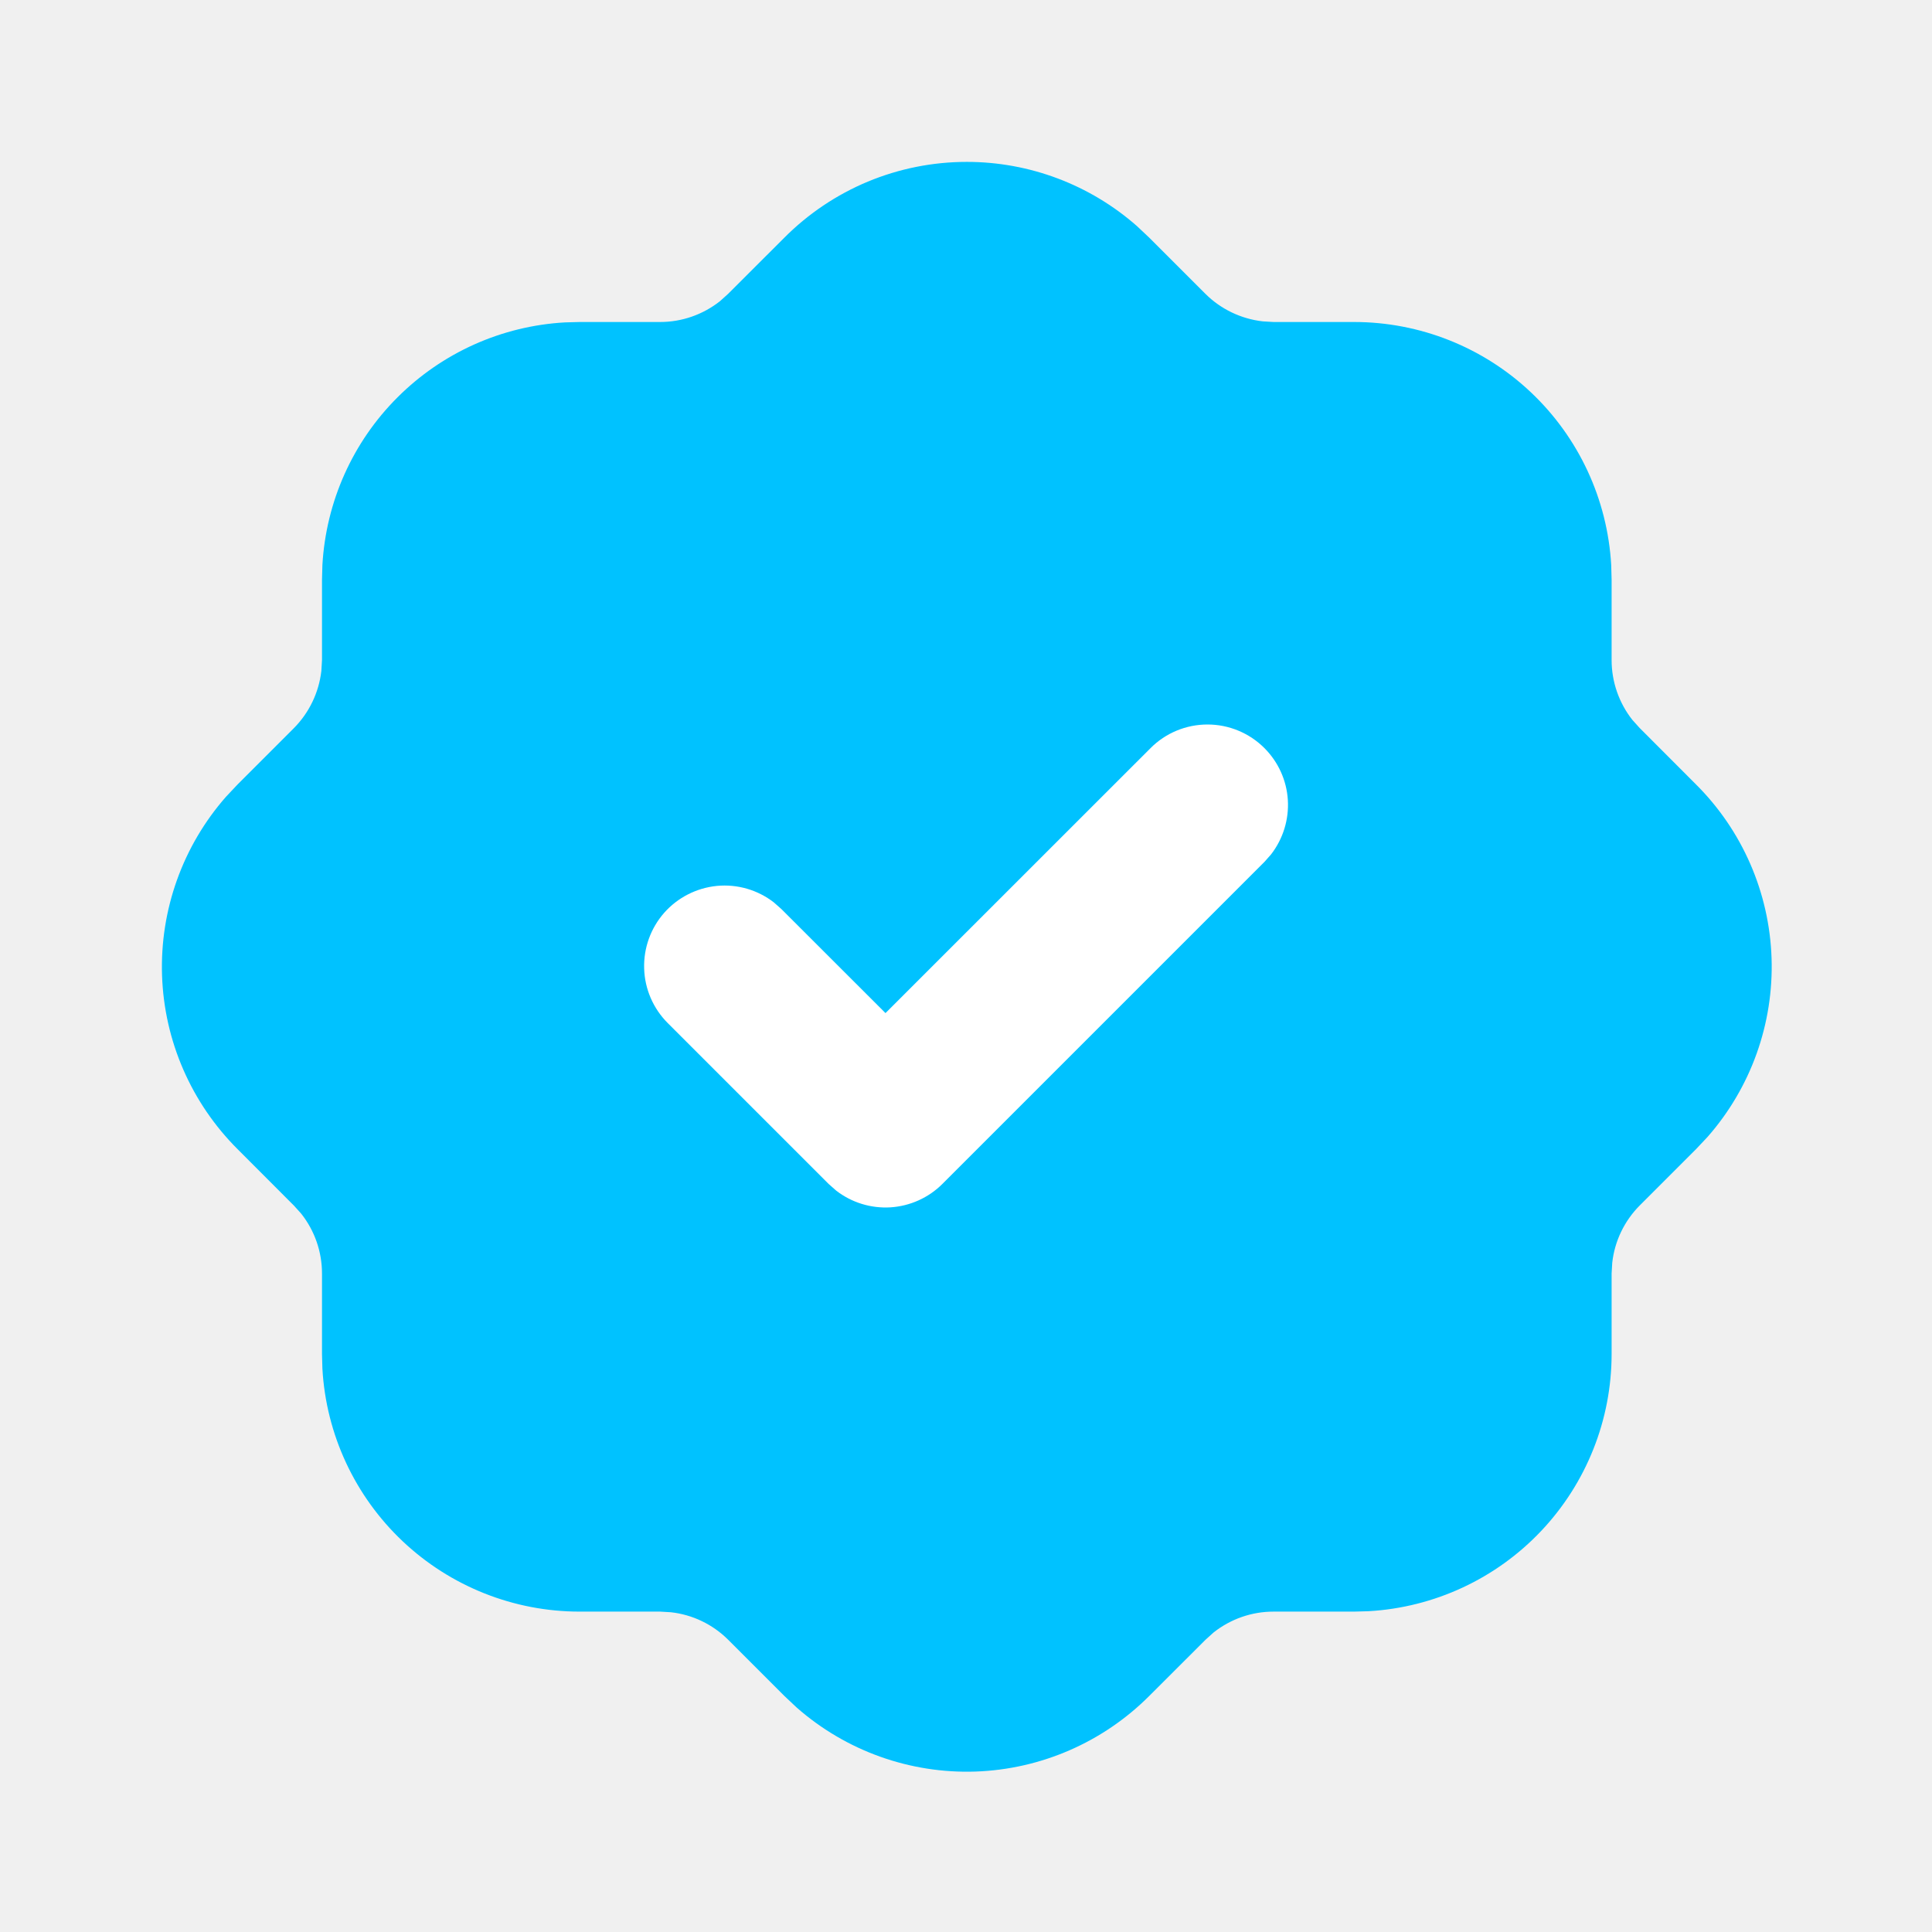
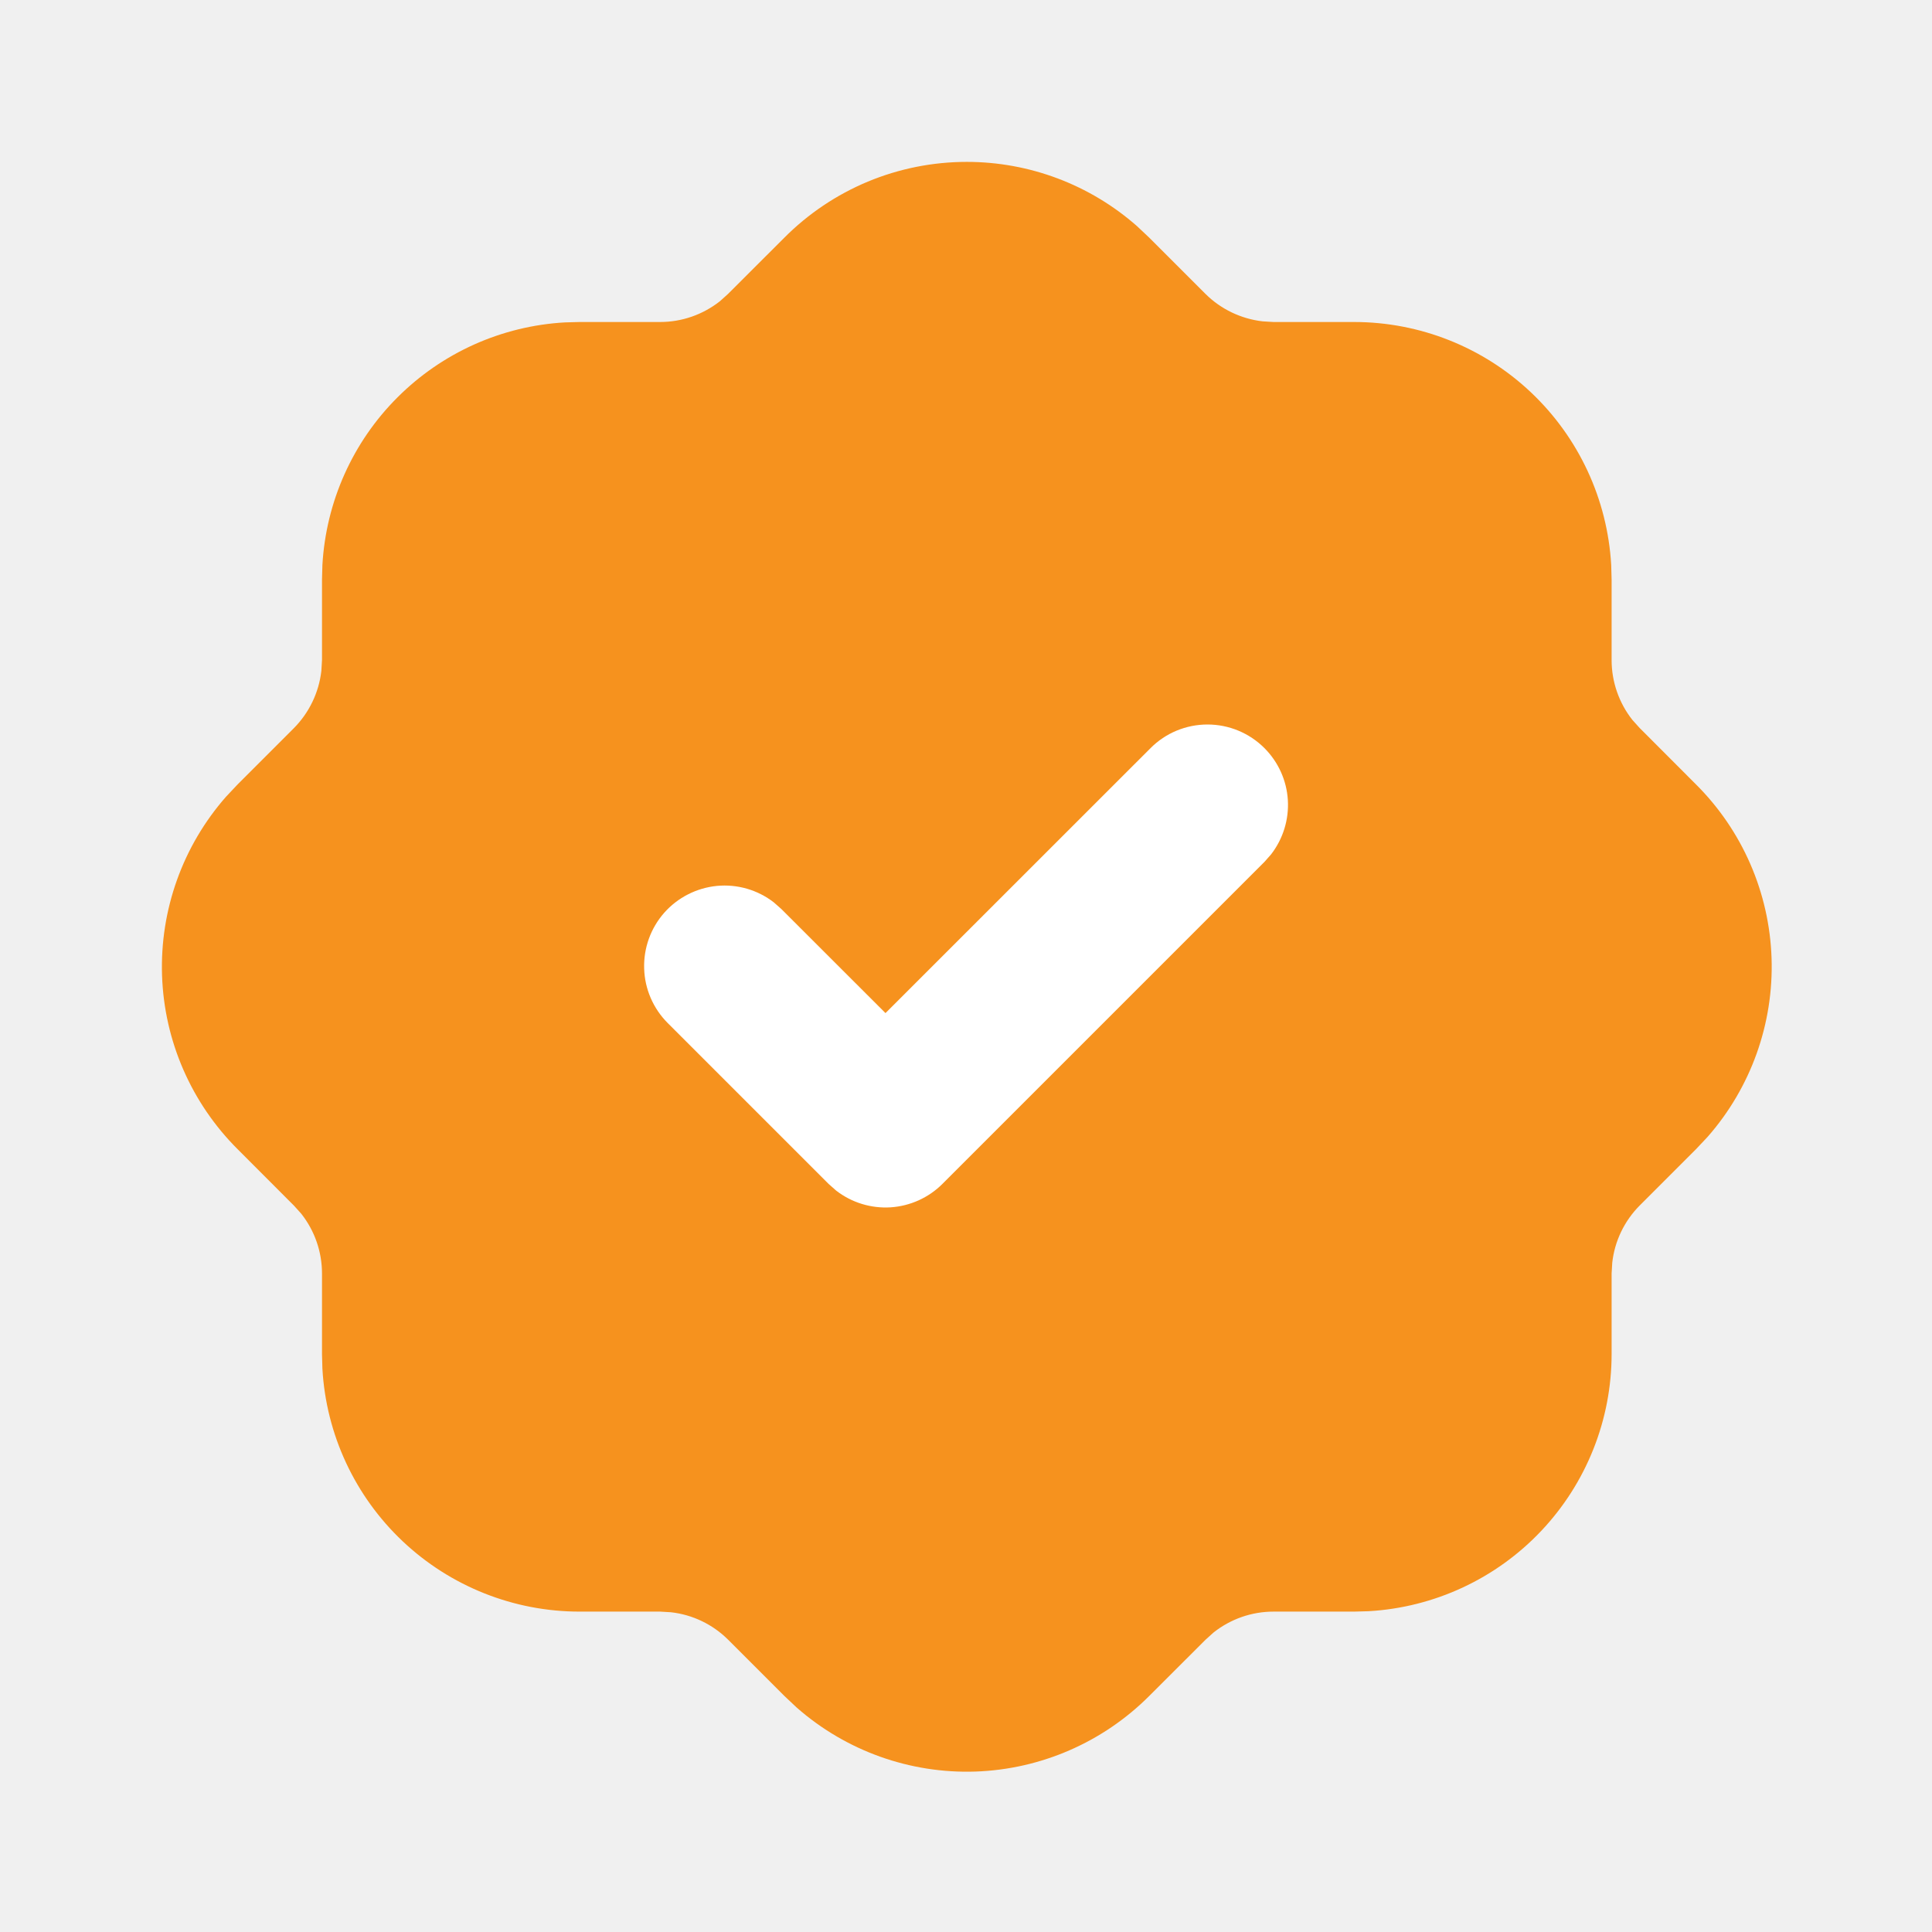
<svg xmlns="http://www.w3.org/2000/svg" width="24" height="24" viewBox="0 0 24 24" fill="none">
  <g clip-path="url(#clip0_2407_2)">
    <path d="M17 6H7V17H17V6Z" fill="white" />
    <mask id="mask0_2407_2" style="mask-type:luminance" maskUnits="userSpaceOnUse" x="0" y="0" width="24" height="24">
      <path d="M24 0H0V24H24V0Z" fill="white" />
    </mask>
    <g mask="url(#mask0_2407_2)">
-       <path d="M12.01 2.011C12.788 2.011 13.539 2.294 14.123 2.808L14.277 2.953L14.975 3.651C15.166 3.841 15.417 3.961 15.685 3.992L15.82 4H16.82C17.637 4 18.423 4.312 19.017 4.873C19.612 5.435 19.968 6.202 20.015 7.018L20.02 7.2V8.2C20.02 8.47 20.112 8.733 20.278 8.943L20.368 9.043L21.065 9.741C21.643 10.315 21.98 11.088 22.007 11.903C22.034 12.717 21.75 13.511 21.212 14.123L21.067 14.277L20.369 14.975C20.179 15.166 20.058 15.416 20.028 15.685L20.02 15.82V16.82C20.02 17.637 19.707 18.423 19.146 19.017C18.585 19.611 17.818 19.968 17.002 20.015L16.82 20.02H15.82C15.55 20.02 15.289 20.111 15.077 20.278L14.977 20.368L14.279 21.065C13.704 21.642 12.931 21.979 12.117 22.007C11.303 22.034 10.509 21.75 9.897 21.212L9.743 21.067L9.045 20.369C8.853 20.178 8.603 20.058 8.335 20.028L8.2 20.02H7.2C6.383 20.02 5.596 19.707 5.002 19.146C4.408 18.585 4.051 17.818 4.005 17.002L4 16.82V15.82C4 15.55 3.909 15.288 3.742 15.077L3.652 14.977L2.955 14.279C2.377 13.704 2.04 12.931 2.013 12.117C1.986 11.303 2.27 10.509 2.808 9.897L2.953 9.743L3.651 9.045C3.841 8.853 3.961 8.603 3.992 8.335L4 8.2V7.2L4.005 7.018C4.05 6.233 4.381 5.492 4.937 4.937C5.493 4.381 6.233 4.049 7.018 4.005L7.2 4H8.2C8.47 4 8.731 3.909 8.943 3.742L9.043 3.652L9.741 2.955C10.038 2.656 10.392 2.418 10.781 2.256C11.171 2.094 11.588 2.011 12.01 2.011ZM15.707 9.293C15.519 9.105 15.265 9 15 9C14.735 9 14.48 9.105 14.293 9.293L11 12.585L9.707 11.293L9.613 11.21C9.412 11.054 9.159 10.981 8.906 11.005C8.653 11.03 8.419 11.149 8.251 11.339C8.083 11.53 7.994 11.777 8.002 12.031C8.009 12.285 8.114 12.527 8.293 12.707L10.293 14.707L10.387 14.79C10.579 14.939 10.82 15.013 11.063 14.998C11.306 14.982 11.535 14.879 11.707 14.707L15.707 10.707L15.79 10.613C15.939 10.42 16.013 10.18 15.998 9.937C15.983 9.694 15.879 9.465 15.707 9.293Z" fill="#00C2FF" />
+       <path d="M12.01 2.011C12.788 2.011 13.539 2.294 14.123 2.808L14.277 2.953L14.975 3.651C15.166 3.841 15.417 3.961 15.685 3.992L15.82 4H16.82C17.637 4 18.423 4.312 19.017 4.873C19.612 5.435 19.968 6.202 20.015 7.018L20.02 7.2V8.2C20.02 8.47 20.112 8.733 20.278 8.943L20.368 9.043L21.065 9.741C21.643 10.315 21.98 11.088 22.007 11.903C22.034 12.717 21.75 13.511 21.212 14.123L21.067 14.277L20.369 14.975C20.179 15.166 20.058 15.416 20.028 15.685L20.02 15.82V16.82C20.02 17.637 19.707 18.423 19.146 19.017C18.585 19.611 17.818 19.968 17.002 20.015L16.82 20.02H15.82C15.55 20.02 15.289 20.111 15.077 20.278L14.977 20.368L14.279 21.065C13.704 21.642 12.931 21.979 12.117 22.007C11.303 22.034 10.509 21.75 9.897 21.212L9.743 21.067L9.045 20.369C8.853 20.178 8.603 20.058 8.335 20.028L8.2 20.02H7.2C6.383 20.02 5.596 19.707 5.002 19.146C4.408 18.585 4.051 17.818 4.005 17.002L4 16.82V15.82C4 15.55 3.909 15.288 3.742 15.077L3.652 14.977L2.955 14.279C2.377 13.704 2.04 12.931 2.013 12.117C1.986 11.303 2.27 10.509 2.808 9.897L2.953 9.743L3.651 9.045C3.841 8.853 3.961 8.603 3.992 8.335L4 8.2V7.2L4.005 7.018C4.05 6.233 4.381 5.492 4.937 4.937C5.493 4.381 6.233 4.049 7.018 4.005L7.2 4H8.2C8.47 4 8.731 3.909 8.943 3.742L9.043 3.652L9.741 2.955C10.038 2.656 10.392 2.418 10.781 2.256C11.171 2.094 11.588 2.011 12.01 2.011ZM15.707 9.293C15.519 9.105 15.265 9 15 9C14.735 9 14.48 9.105 14.293 9.293L11 12.585L9.707 11.293L9.613 11.21C9.412 11.054 9.159 10.981 8.906 11.005C8.653 11.03 8.419 11.149 8.251 11.339C8.083 11.53 7.994 11.777 8.002 12.031C8.009 12.285 8.114 12.527 8.293 12.707L10.293 14.707L10.387 14.79C10.579 14.939 10.82 15.013 11.063 14.998C11.306 14.982 11.535 14.879 11.707 14.707L15.707 10.707L15.79 10.613C15.939 10.42 16.013 10.18 15.998 9.937C15.983 9.694 15.879 9.465 15.707 9.293Z" fill="#F6921E" />
    </g>
  </g>
  <defs>
    <clipPath id="clip0_2407_2">
      <rect width="24" height="24" fill="white" />
    </clipPath>
  </defs>
</svg>
